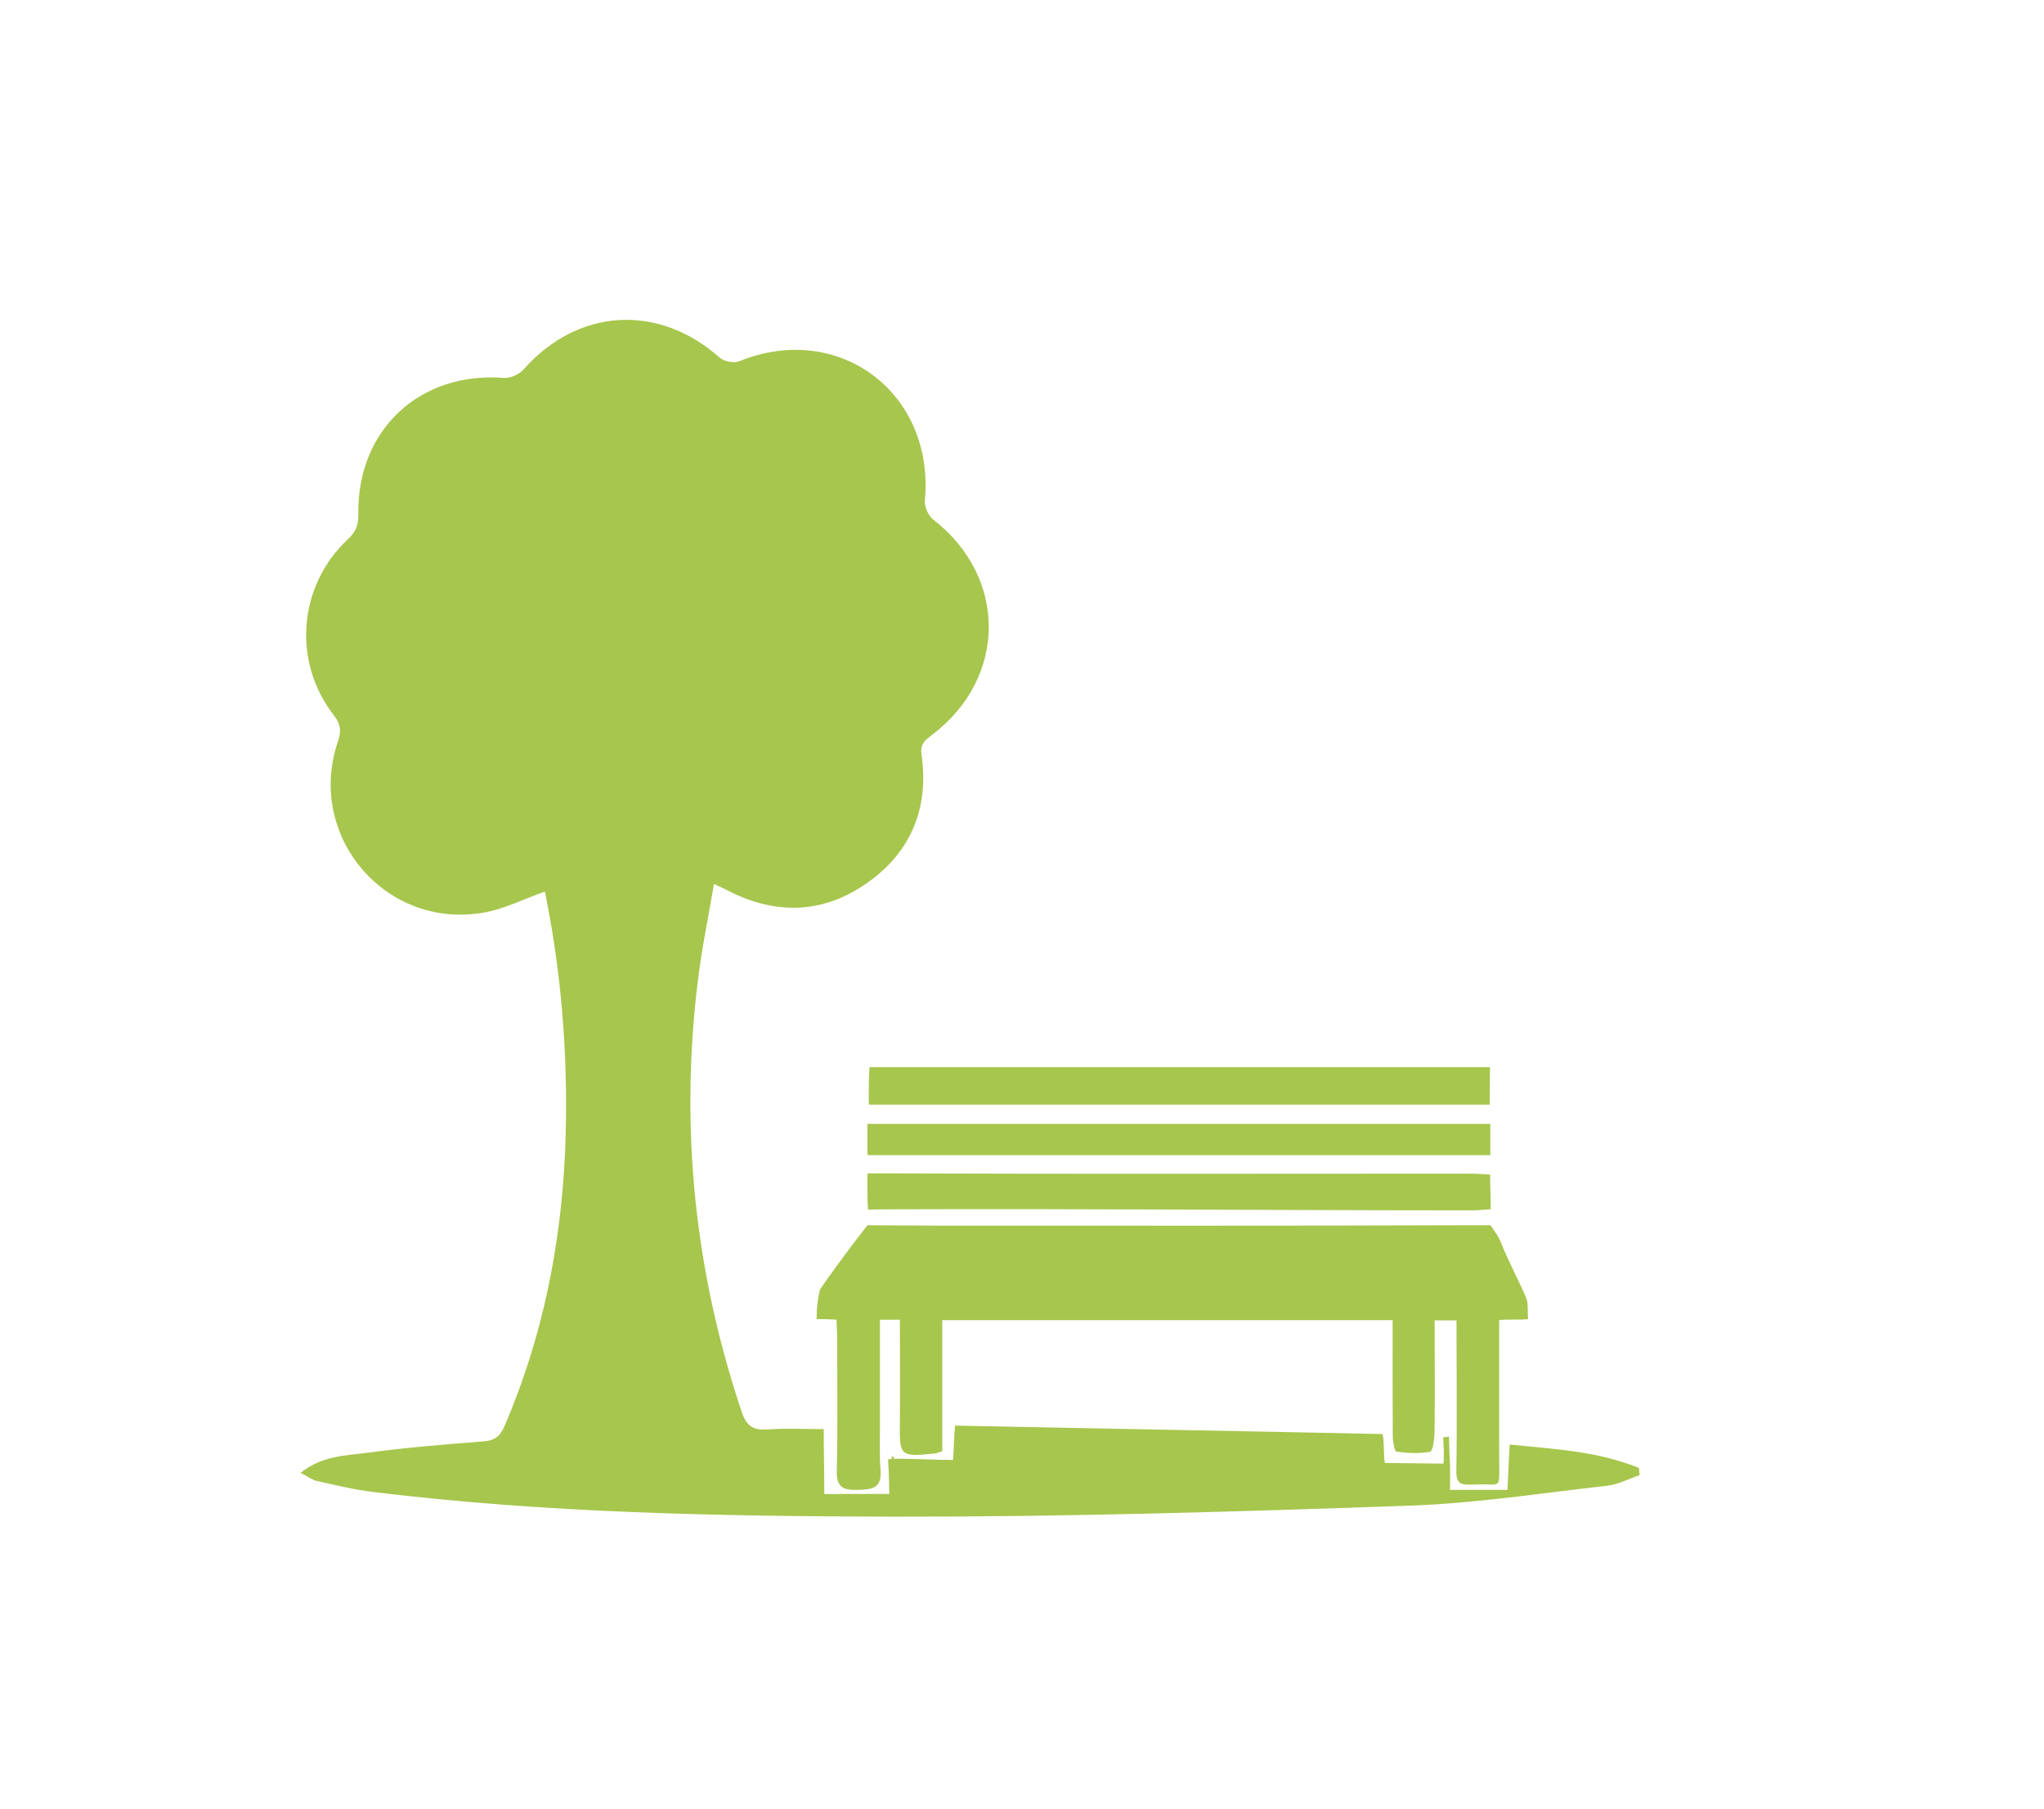
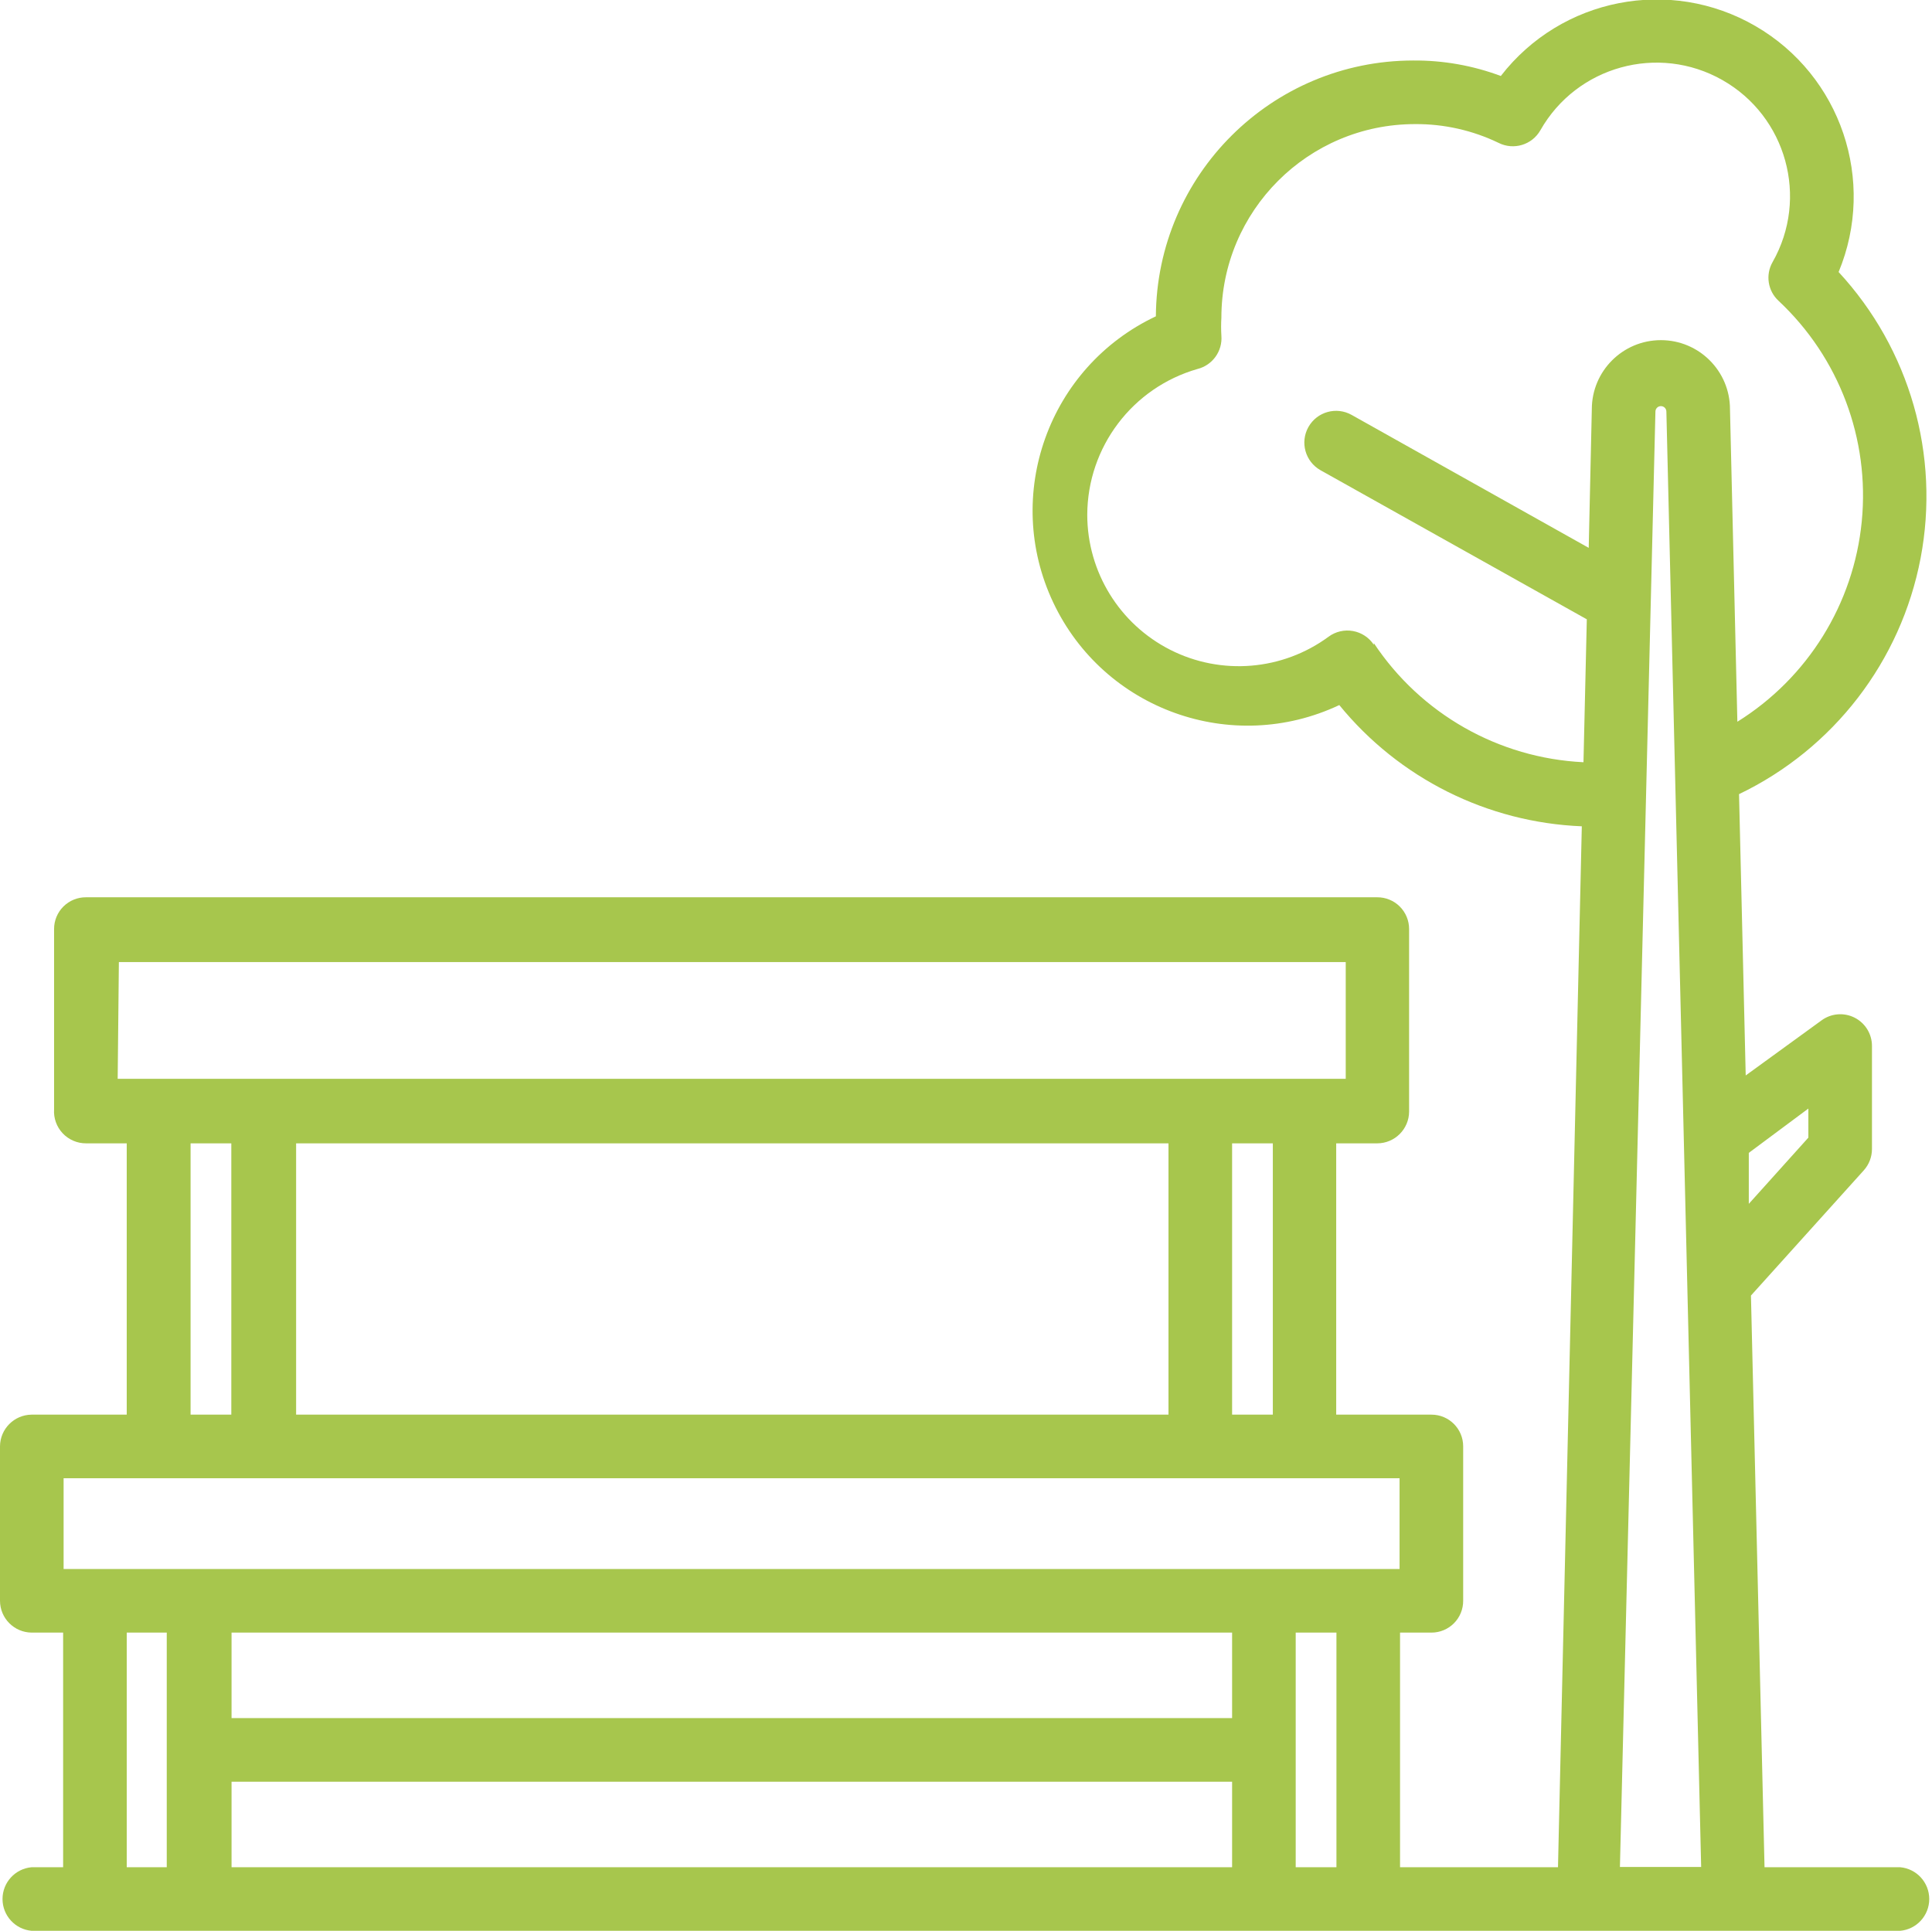
- <svg xmlns="http://www.w3.org/2000/svg" version="1.1" id="Capa_1" x="0px" y="0px" width="130px" height="115px" viewBox="0 0 130 115" enable-background="new 0 0 130 115" xml:space="preserve">
-   <g>
-     <path fill="#A7C64D" d="M92.199,92.683c0.054,0.651,0.022,1.309,0.022,2.049h3.656c0.045-0.902,0.077-1.806,0.136-2.882   c2.927,0.305,5.494,0.399,8.221,1.484c0.014,0.156,0.031,0.31,0.046,0.464c-0.679,0.226-1.347,0.588-2.041,0.669   c-4.203,0.469-8.406,1.127-12.622,1.27c-10.901,0.383-21.811,0.715-32.715,0.699c-11.066-0.025-22.13-0.222-33.135-1.566   c-1.217-0.148-2.411-0.43-3.624-0.706c-0.274-0.059-0.53-0.26-1.026-0.516c1.374-1.092,2.835-1.085,4.184-1.267   c2.484-0.34,4.963-0.536,7.459-0.733c0.735-0.052,1.061-0.346,1.337-0.99c2.394-5.576,3.574-11.409,3.844-17.442   c0.219-5.359-0.143-10.681-1.17-15.948c-0.037-0.224-0.09-0.43-0.123-0.574c-1.316,0.461-2.561,1.1-3.873,1.33   c-6.253,1.114-11.336-4.881-9.281-10.881c0.222-0.672,0.179-1.082-0.249-1.645c-2.665-3.405-2.285-8.23,0.855-11.187   c0.496-0.455,0.704-0.885,0.692-1.568c-0.117-5.396,3.907-9.144,9.273-8.712c0.396,0.022,0.955-0.224,1.232-0.536   c3.446-3.916,8.588-4.215,12.479-0.751c0.278,0.245,0.91,0.369,1.249,0.222c6.335-2.565,12.443,2.022,11.795,8.875   c-0.029,0.387,0.222,0.955,0.535,1.197c4.729,3.658,4.712,10.065-0.079,13.691c-0.442,0.335-0.776,0.575-0.662,1.283   c0.483,3.43-0.717,6.249-3.562,8.197c-2.797,1.93-5.814,1.955-8.832,0.382c-0.19-0.106-0.401-0.19-0.811-0.382   c-0.371,2.18-0.801,4.23-1.044,6.307c-1.118,9.31-0.177,18.395,2.818,27.282c0.31,0.915,0.749,1.153,1.651,1.092   c1.331-0.088,2.086-0.02,3.555-0.02c0,1.289,0.038,2.775,0.038,4.126c1.108,0,3.011-0.007,4.131-0.007   c0-1.039-0.077-2.201-0.077-2.201s0.301-0.009,0.1-0.043c0.258,0.061,0.111-0.061,0.111-0.061s0.115-0.251,0.147,0.061   c1.018,0,2.737,0.086,3.778,0.086c0.04-0.563,0.058-1.385,0.122-2.185c9.33,0.193,17.888,0.339,27.198,0.537   c0.113,0.539,0.05,1.394,0.14,1.838c0.928,0,3.022,0.043,3.729,0.043c0.066-0.407-0.022-1.684-0.022-1.684s0.137,0.025,0.366-0.043   " />
-     <path fill="#A7C64D" d="M97.186,83.877c-0.688,0.065-1.218-0.007-1.838,0.057v7.855c0,0.46,0.004,0.927,0.004,1.384   c0.011,1.546,0.064,1.166-1.402,1.213c-0.945,0.036-1.352,0.081-1.327-0.896c0.056-3.141,0.011-6.299,0.011-9.536h-1.389   c0,2.389,0.024,4.762-0.006,7.135c-0.019,0.424-0.107,1.184-0.279,1.22c-0.696,0.125-1.435,0.095-2.149-0.012   c-0.127-0.031-0.23-0.669-0.23-1.029c-0.016-2.418-0.009-4.827-0.009-7.325H59.929v8.332c-0.253,0.075-0.357,0.134-0.462,0.143   c-2.233,0.225-2.264,0.184-2.233-2.018c0.016-2.143,0-4.289,0-6.486h-1.269c0,2.292-0.005,4.54,0,6.803   c0,0.917-0.036,1.84,0.04,2.758c0.096,1.215-0.602,1.235-1.516,1.258c-0.923,0.024-1.289-0.212-1.267-1.215   c0.066-2.801,0.023-5.613,0.023-8.422c0-0.37-0.031-0.741-0.045-1.182c-0.444-0.043-0.589-0.024-1.261-0.043   c0-0.821,0.079-1.276,0.211-1.88c1.416-2.053,3.023-4.086,3.023-4.086s2.239,0.024,4.189,0.024c11.461,0,22.912,0.02,34.362-0.024   h1.065c0,0,0.494,0.646,0.675,1.099c0.462,1.19,1.098,2.335,1.598,3.512C97.207,82.846,97.145,83.37,97.186,83.877" />
-     <rect x="55.169" y="71.459" fill="#A7C64D" width="39.615" height="1.989" />
-     <path fill="#A7C64D" d="M94.773,74.684c0,0.881,0.041,1.267,0.041,2.201c-0.405,0.024-0.806,0.076-1.211,0.076   c-12.391,0-24.783-0.117-37.186-0.067c-0.525,0-1.208,0.02-1.208,0.02s-0.032-0.391-0.039-0.916c-0.009-0.59,0-1.389,0-1.389h1.211   c12.402,0.047,24.805,0.016,37.209,0.016C93.969,74.631,94.344,74.667,94.773,74.684" />
-     <path fill="#A7C64D" d="M55.296,67.859h39.467c0,0.862-0.017,1.428-0.017,2.378h-1.271H57.042h-1.778   C55.264,70.237,55.223,69.258,55.296,67.859" />
+ <svg xmlns="http://www.w3.org/2000/svg" id="svg1012" version="1.1" viewBox="0 0 81.1 81.06">
+   <defs id="defs1006">
+     <style id="style1004">.cls-1{fill:#727272;}</style>
+   </defs>
+   <g style="fill:#a7c64d;fill-opacity:1" data-name="Capa 2" id="Capa_2">
+     <g style="fill:#a7c64d;fill-opacity:1" data-name="Capa 1" id="Capa_1-2">
+       <path style="fill:#a7c64d;fill-opacity:1" id="path1008" d="M79.76,78.39H74.07l-.57-24,4.74-5.26a1.34,1.34,0,0,0,.34-.89V43.91a1.33,1.33,0,0,0-2.12-1.07l-3.18,2.31L73,33.34a13.87,13.87,0,0,0,4.18-21.92A8.27,8.27,0,0,0,63,3.19a10.27,10.27,0,0,0-3.68-.65,10.81,10.81,0,0,0-10.8,10.74,9,9,0,1,0,7.7,16.32,13.86,13.86,0,0,0,10.18,5.09l-1,43.7H58.77V68.54h1.32a1.33,1.33,0,0,0,1.33-1.34V60.72a1.33,1.33,0,0,0-1.33-1.33h-4V48h1.72a1.34,1.34,0,0,0,1.34-1.34V39a1.33,1.33,0,0,0-1.34-1.33H3.61A1.33,1.33,0,0,0,2.27,39v7.57A1.34,1.34,0,0,0,3.61,48H5.32V59.39h-4A1.34,1.34,0,0,0,0,60.72V67.2a1.34,1.34,0,0,0,1.33,1.34H2.65v9.85H1.33a1.34,1.34,0,0,0,0,2.67H79.76a1.34,1.34,0,0,0,0-2.67ZM75.91,46.54v1.22l-2.5,2.78,0-2.14ZM57.67,27.07a1.33,1.33,0,0,0-1.9-.34,6.36,6.36,0,0,1-10.13-5.12,6.39,6.39,0,0,1,4.63-6.12,1.33,1.33,0,0,0,1-1.4,6.28,6.28,0,0,1,0-.75,8.13,8.13,0,0,1,8.13-8.13A7.94,7.94,0,0,1,62.91,6a1.33,1.33,0,0,0,1.75-.53A5.6,5.6,0,1,1,74.41,11a1.32,1.32,0,0,0,.25,1.63,11.19,11.19,0,0,1-1.73,17.67l-.31-13.12a2.9,2.9,0,0,0-5.8,0L66.69,23l-9.95-5.58a1.33,1.33,0,0,0-1.31,2.32L66.61,26l-.14,6a11.21,11.21,0,0,1-8.8-5Zm11.82-9.79a.23.23,0,0,1,.46,0l.73,30.49h0l.73,30.61H68ZM56.1,78.39H54.39V68.54H56.1Zm-4.38-9.85v3.59h-42V68.54Zm-42,6.26h42v3.59h-42ZM53.43,59.39H51.72V48h1.71Zm-41,0V48H49.05V59.39Zm-7.44-19H56.49v4.9H4.94ZM8,48H9.71V59.39H8ZM2.67,62.06H58.75v3.81H2.67Zm2.65,6.48H7v9.85H5.32Z" class="" />
+     </g>
  </g>
</svg>
